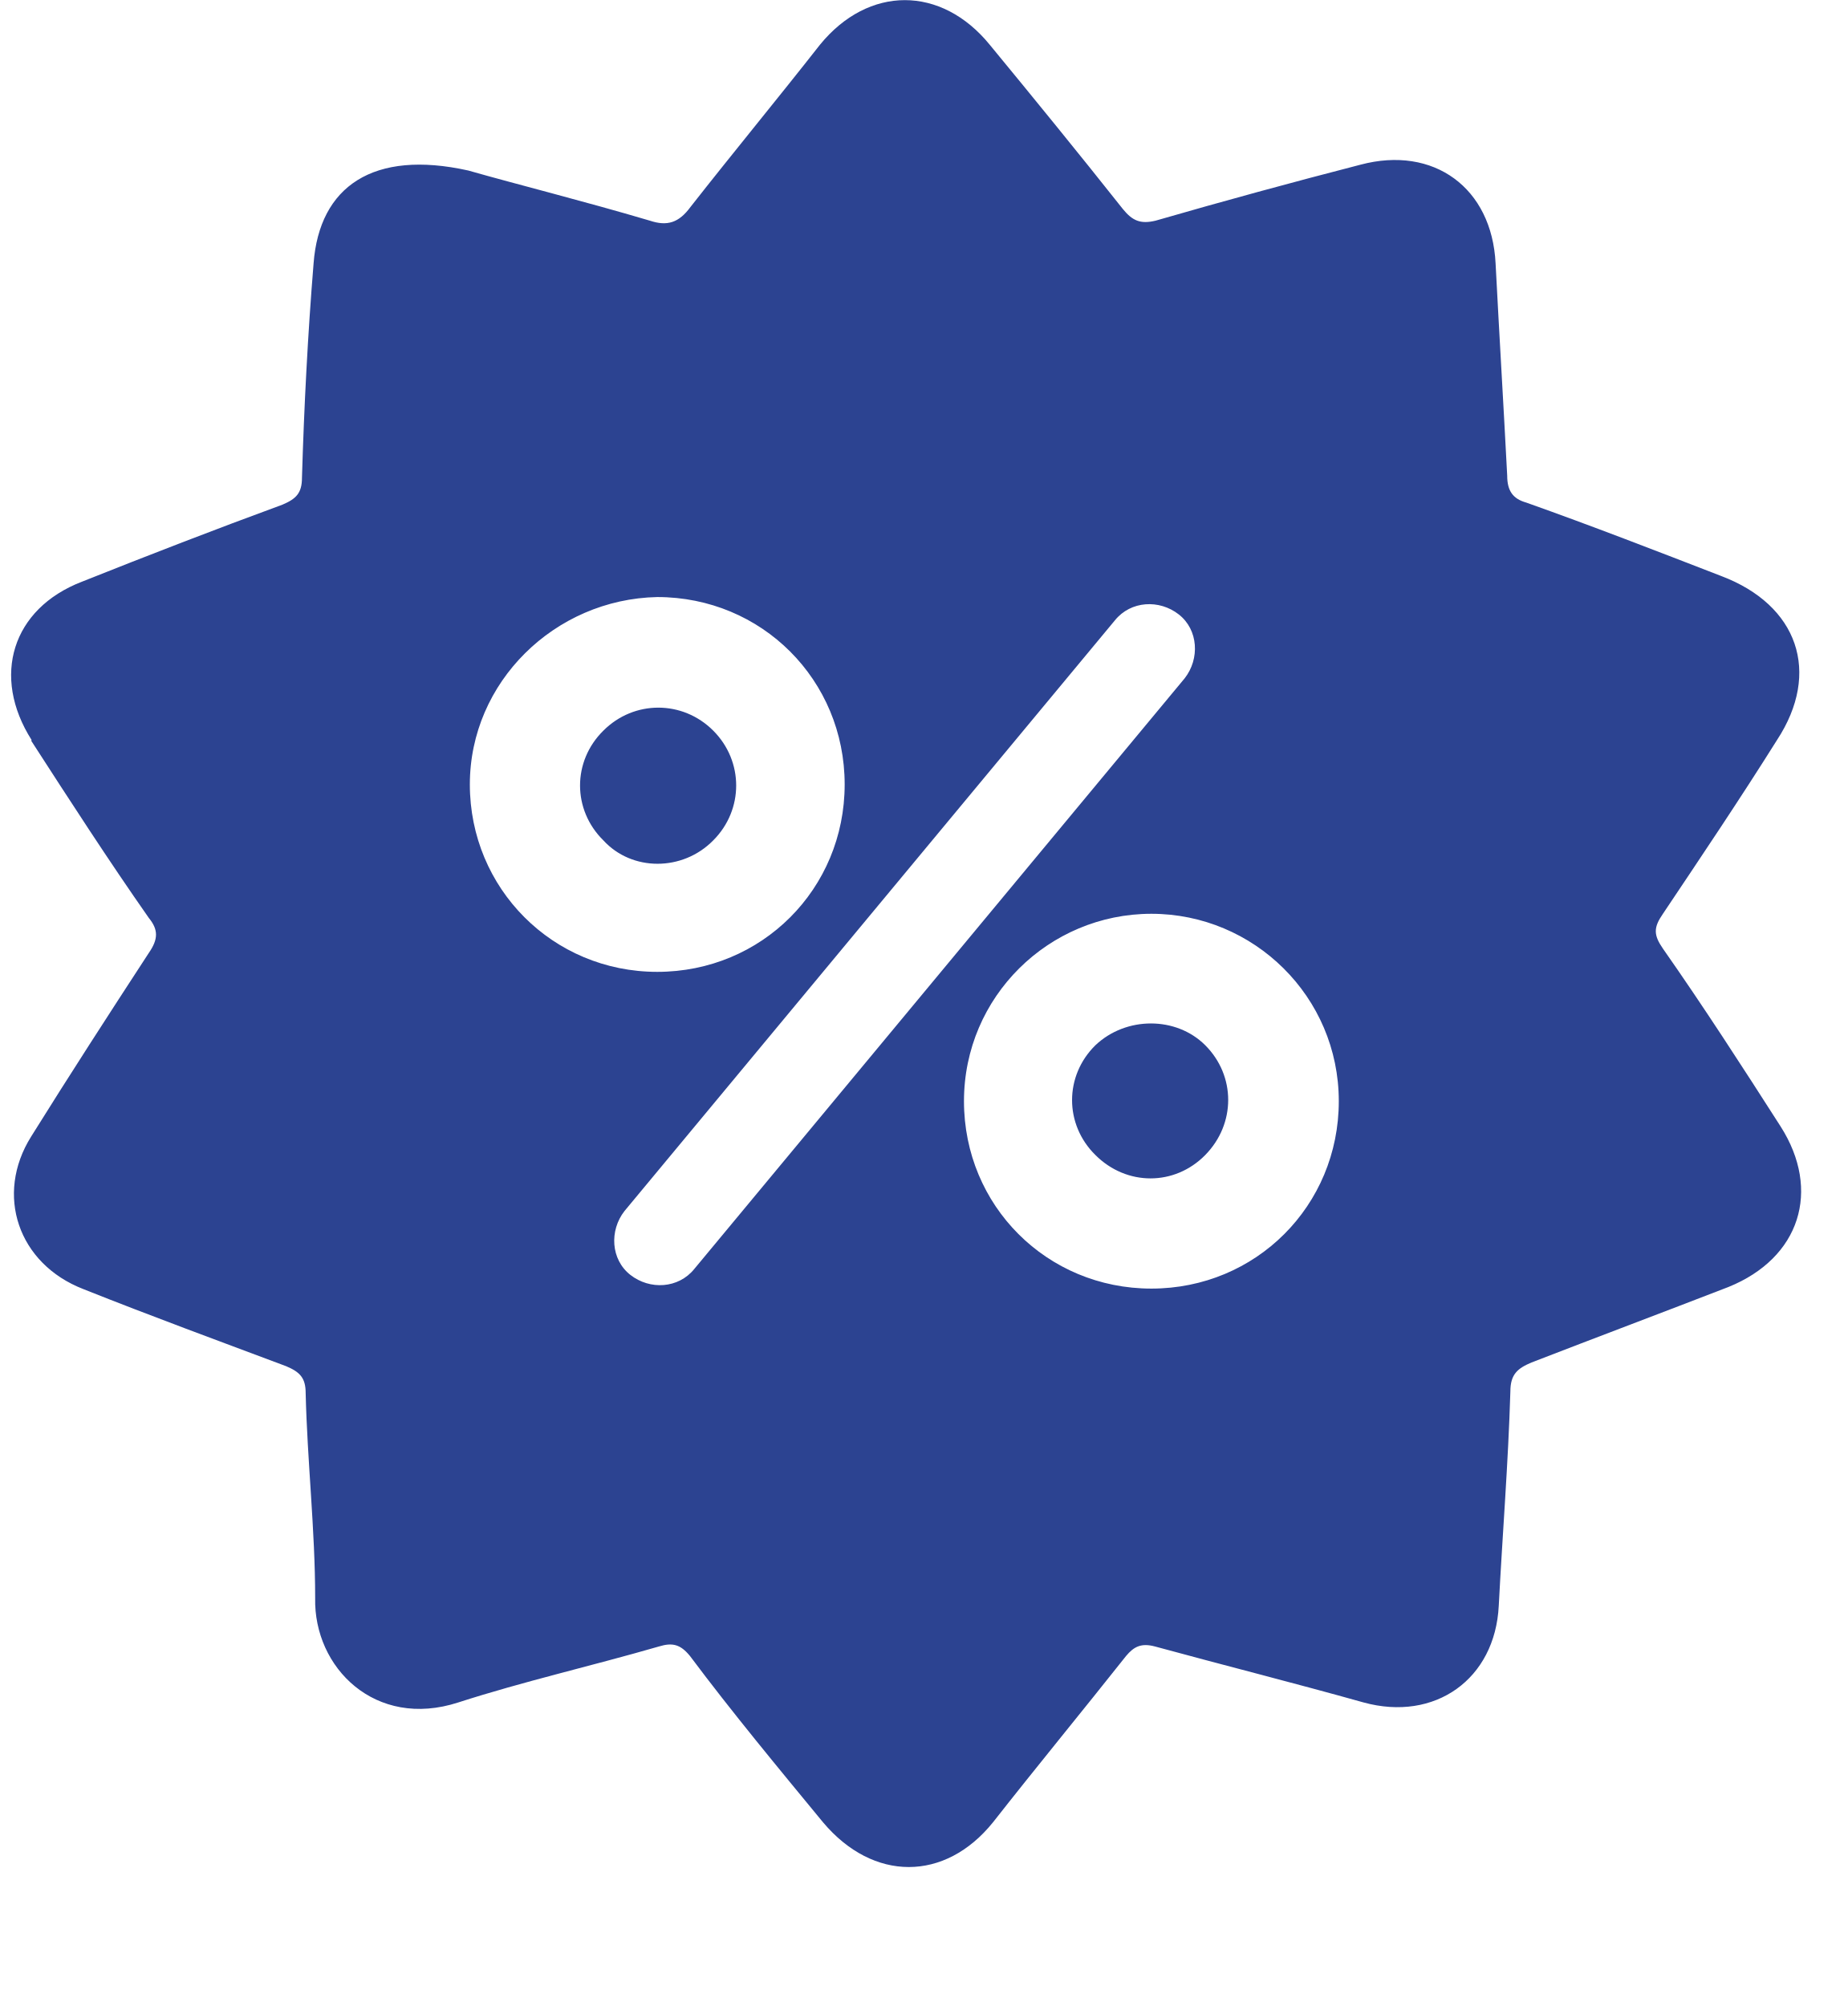
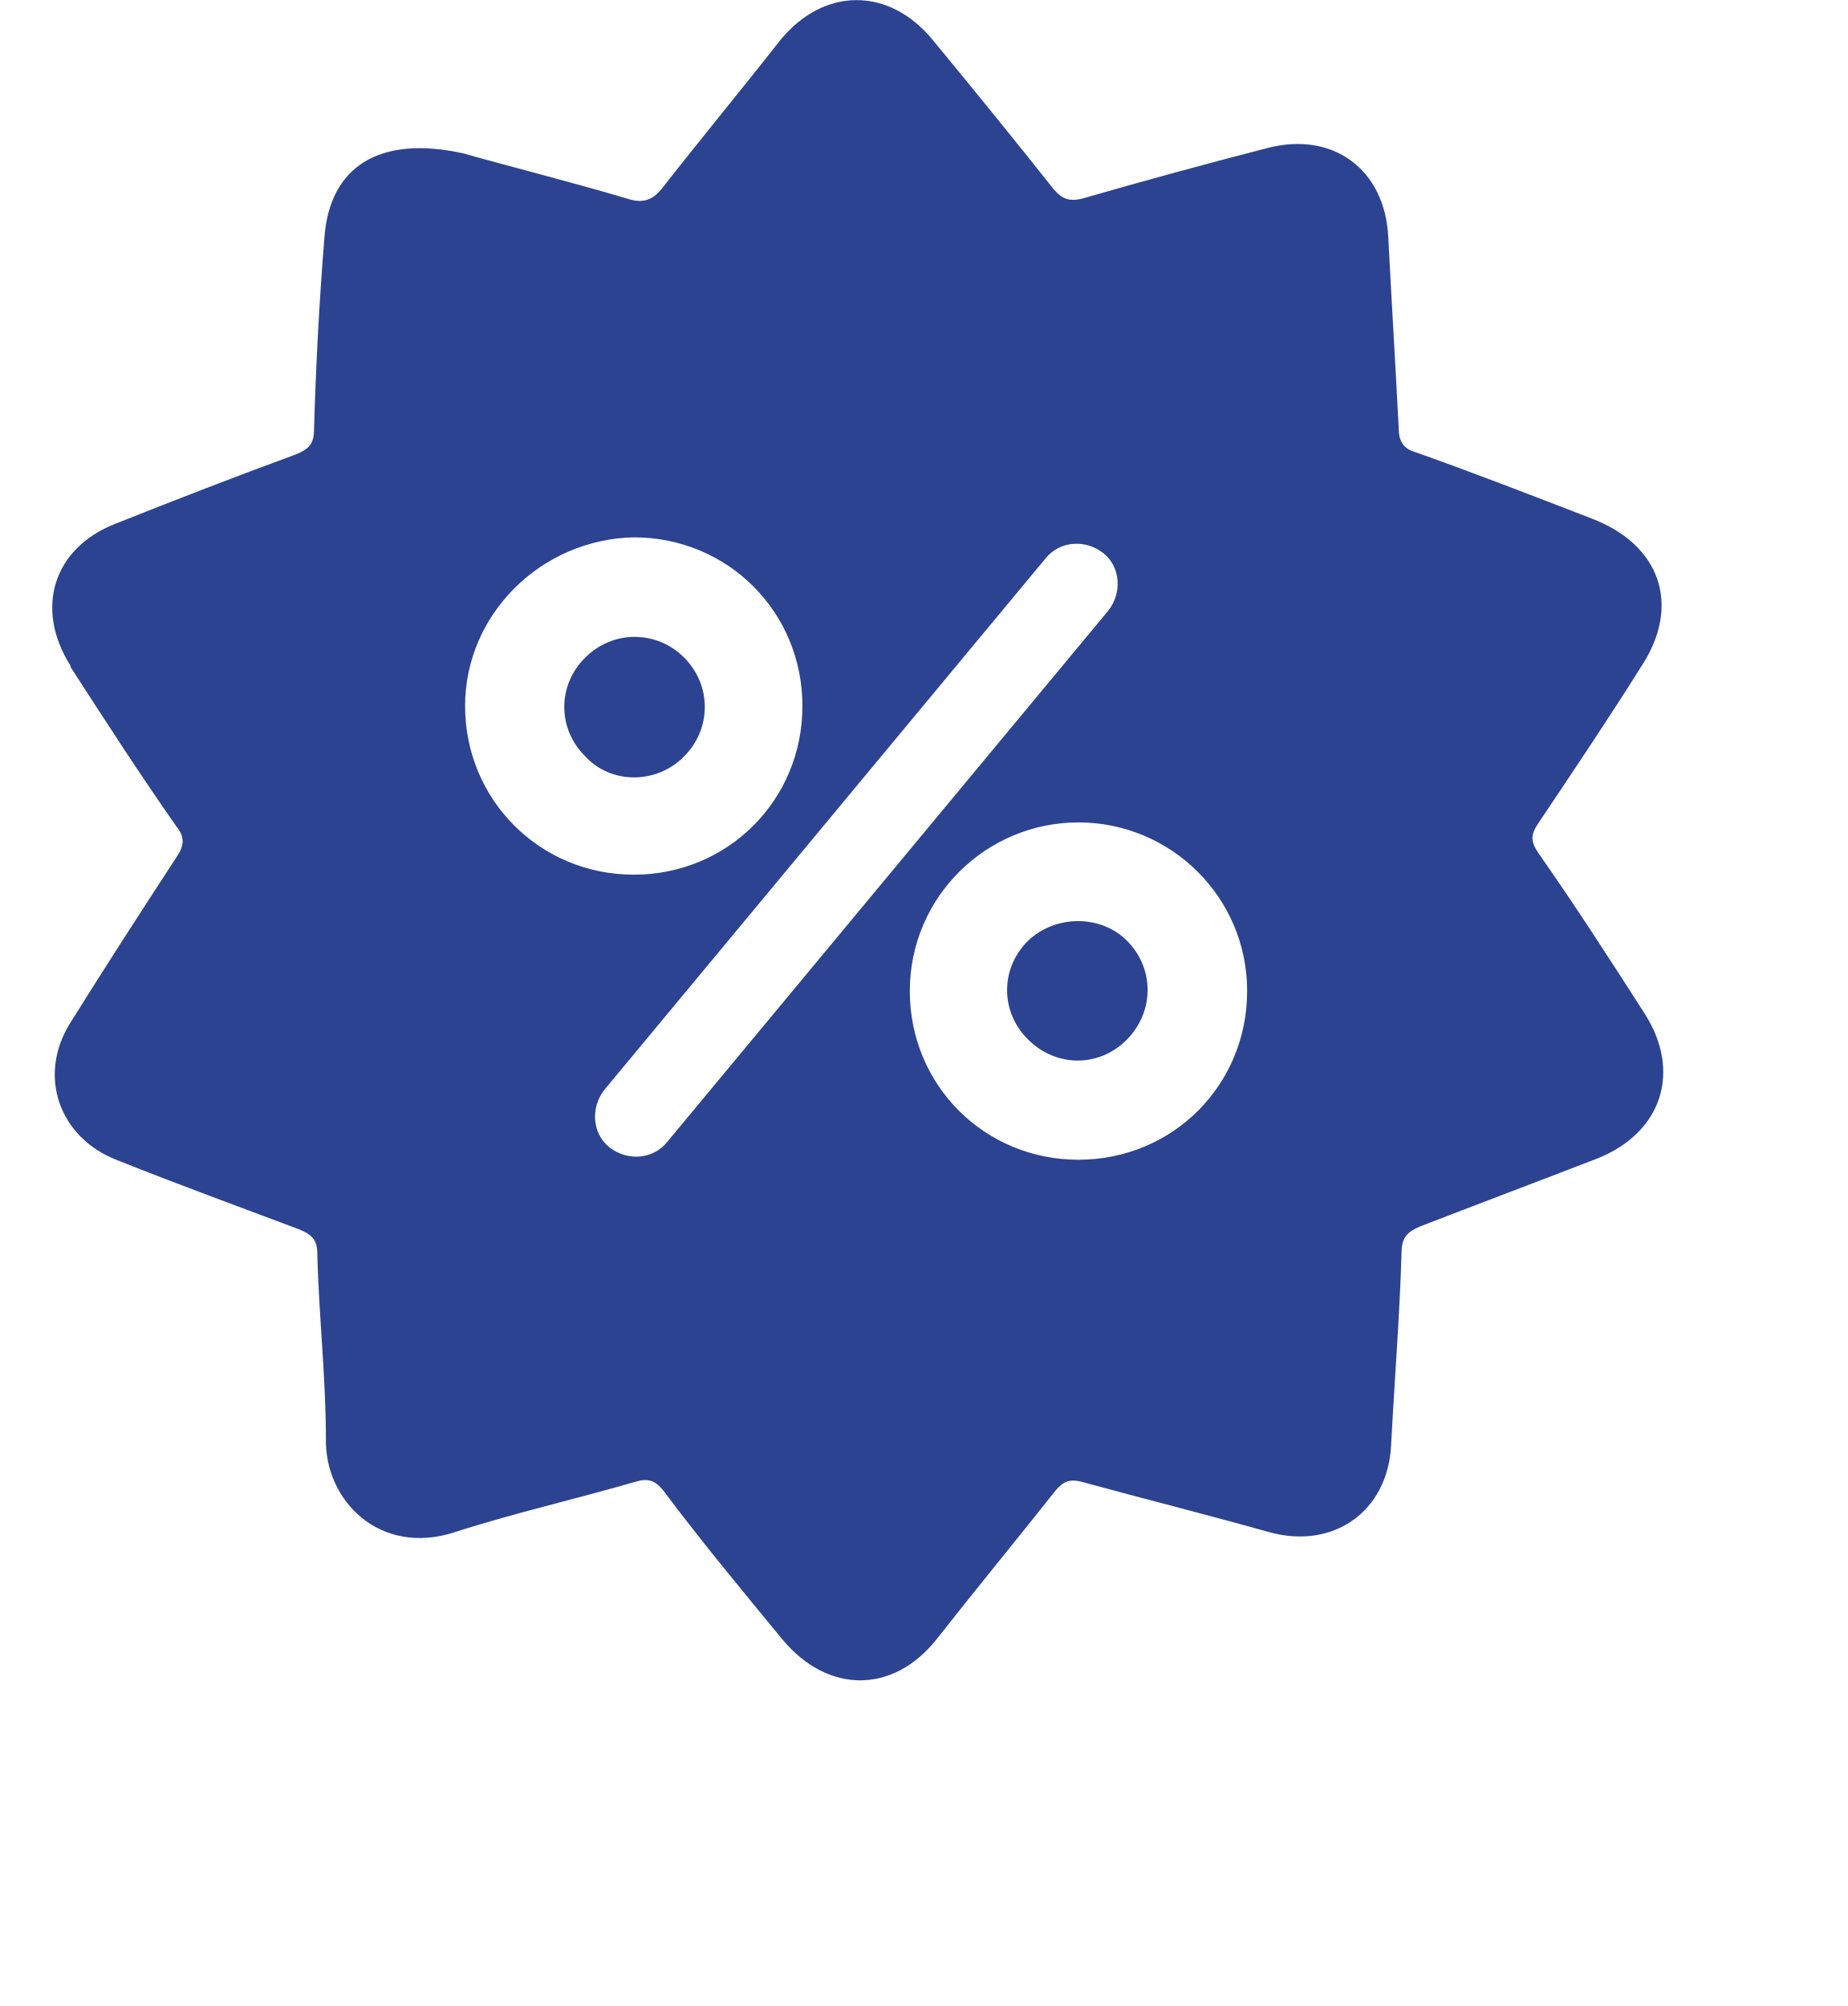
- <svg xmlns="http://www.w3.org/2000/svg" viewBox="22 0 35 38">
-   <path fill="#2c4391" d="M30.9,14.86c0,1.97,1.57,3.55,3.55,3.55s3.55-1.57,3.55-3.55-1.57-3.55-3.55-3.55c-1.94.04-3.55,1.61-3.55,3.55M33.83,22.94c-.29.37-.26.92.11,1.21.37.29.91.26,1.21-.11l9.29-11.19c.29-.37.26-.92-.11-1.21-.37-.29-.91-.26-1.21.11l-9.29,11.19ZM43.81,17.31c-1.94,0-3.55,1.57-3.55,3.55s1.57,3.55,3.55,3.55,3.55-1.57,3.55-3.55-1.61-3.55-3.55-3.55M22.6,14.02c-.77-1.21-.37-2.49.95-3,1.28-.51,2.52-.99,3.8-1.46.26-.11.37-.22.37-.51.04-1.35.11-2.71.22-4.06.11-1.46,1.13-2.16,2.93-1.76.91.26,2.19.58,3.44.95.33.11.55.04.77-.26.8-1.02,1.65-2.05,2.45-3.07.92-1.13,2.3-1.13,3.22,0,.84,1.02,1.68,2.05,2.52,3.11.18.22.33.29.62.22,1.28-.37,2.6-.73,3.88-1.06,1.39-.37,2.49.44,2.56,1.87.07,1.35.15,2.67.22,4.02,0,.29.11.44.36.51,1.24.44,2.45.91,3.69,1.39,1.46.55,1.9,1.83,1.06,3.11-.69,1.1-1.43,2.2-2.16,3.29-.18.26-.18.4,0,.66.77,1.1,1.5,2.23,2.23,3.37.77,1.21.37,2.49-.99,3.04-1.24.48-2.49.95-3.73,1.43-.26.11-.4.22-.4.55-.04,1.35-.15,2.71-.22,4.06-.07,1.39-1.21,2.2-2.56,1.83-1.32-.37-2.63-.7-3.95-1.06-.26-.07-.4,0-.55.18-.84,1.06-1.68,2.08-2.52,3.15-.91,1.13-2.27,1.13-3.22,0-.84-1.02-1.72-2.08-2.52-3.15-.18-.22-.33-.26-.59-.18-1.28.37-2.56.66-3.8,1.06-1.57.51-2.74-.66-2.71-1.98,0-1.28-.15-2.6-.18-3.88,0-.29-.11-.4-.37-.51-1.28-.48-2.56-.95-3.84-1.46-1.24-.48-1.68-1.79-.99-2.89.73-1.17,1.46-2.3,2.23-3.48.18-.26.18-.44,0-.66-.77-1.1-1.5-2.23-2.23-3.36M42.75,19.8c-.59.58-.59,1.5,0,2.08.59.59,1.5.59,2.08,0,.58-.59.58-1.5,0-2.08-.55-.55-1.5-.55-2.08,0M33.43,15.92c-.59-.58-.59-1.5,0-2.08.58-.58,1.5-.58,2.08,0s.58,1.5,0,2.08c-.58.59-1.54.59-2.08,0" />
+ <svg xmlns="http://www.w3.org/2000/svg" viewBox="19 0 35 38">
+   <defs>
+     <style>
+       .cls-1 {
+        transform: scale(0.9);
+       }
+     </style>
+   </defs>
+   <path class="cls-1" fill="#2c4391" d="M30.9,14.86c0,1.97,1.57,3.55,3.55,3.55s3.55-1.57,3.55-3.55-1.57-3.55-3.55-3.55c-1.94.04-3.55,1.61-3.55,3.55M33.83,22.94c-.29.37-.26.92.11,1.21.37.29.91.26,1.21-.11l9.29-11.19c.29-.37.26-.92-.11-1.21-.37-.29-.91-.26-1.21.11l-9.29,11.19ZM43.81,17.31c-1.94,0-3.55,1.57-3.55,3.55s1.57,3.55,3.55,3.55,3.55-1.57,3.55-3.55-1.61-3.55-3.55-3.55M22.6,14.02c-.77-1.21-.37-2.49.95-3,1.28-.51,2.52-.99,3.8-1.46.26-.11.37-.22.37-.51.04-1.35.11-2.71.22-4.06.11-1.46,1.13-2.16,2.93-1.76.91.26,2.19.58,3.44.95.33.11.55.04.77-.26.8-1.02,1.65-2.05,2.45-3.07.92-1.13,2.3-1.13,3.22,0,.84,1.02,1.68,2.05,2.52,3.11.18.22.33.29.62.22,1.28-.37,2.6-.73,3.88-1.06,1.39-.37,2.49.44,2.56,1.87.07,1.35.15,2.67.22,4.02,0,.29.11.44.36.51,1.24.44,2.45.91,3.69,1.39,1.46.55,1.9,1.83,1.06,3.11-.69,1.1-1.43,2.2-2.16,3.29-.18.26-.18.4,0,.66.77,1.1,1.5,2.23,2.23,3.37.77,1.21.37,2.49-.99,3.04-1.24.48-2.49.95-3.73,1.43-.26.11-.4.22-.4.55-.04,1.35-.15,2.71-.22,4.06-.07,1.39-1.21,2.2-2.56,1.83-1.32-.37-2.63-.7-3.95-1.06-.26-.07-.4,0-.55.18-.84,1.06-1.68,2.08-2.52,3.15-.91,1.13-2.27,1.13-3.22,0-.84-1.02-1.72-2.08-2.52-3.15-.18-.22-.33-.26-.59-.18-1.28.37-2.56.66-3.8,1.06-1.57.51-2.74-.66-2.71-1.98,0-1.28-.15-2.6-.18-3.88,0-.29-.11-.4-.37-.51-1.28-.48-2.56-.95-3.84-1.46-1.24-.48-1.68-1.79-.99-2.89.73-1.17,1.46-2.3,2.23-3.48.18-.26.18-.44,0-.66-.77-1.1-1.5-2.23-2.23-3.36M42.75,19.8c-.59.58-.59,1.5,0,2.08.59.59,1.5.59,2.08,0,.58-.59.58-1.5,0-2.08-.55-.55-1.5-.55-2.08,0M33.43,15.92c-.59-.58-.59-1.5,0-2.08.58-.58,1.5-.58,2.08,0s.58,1.5,0,2.08c-.58.59-1.54.59-2.08,0" />
</svg>
